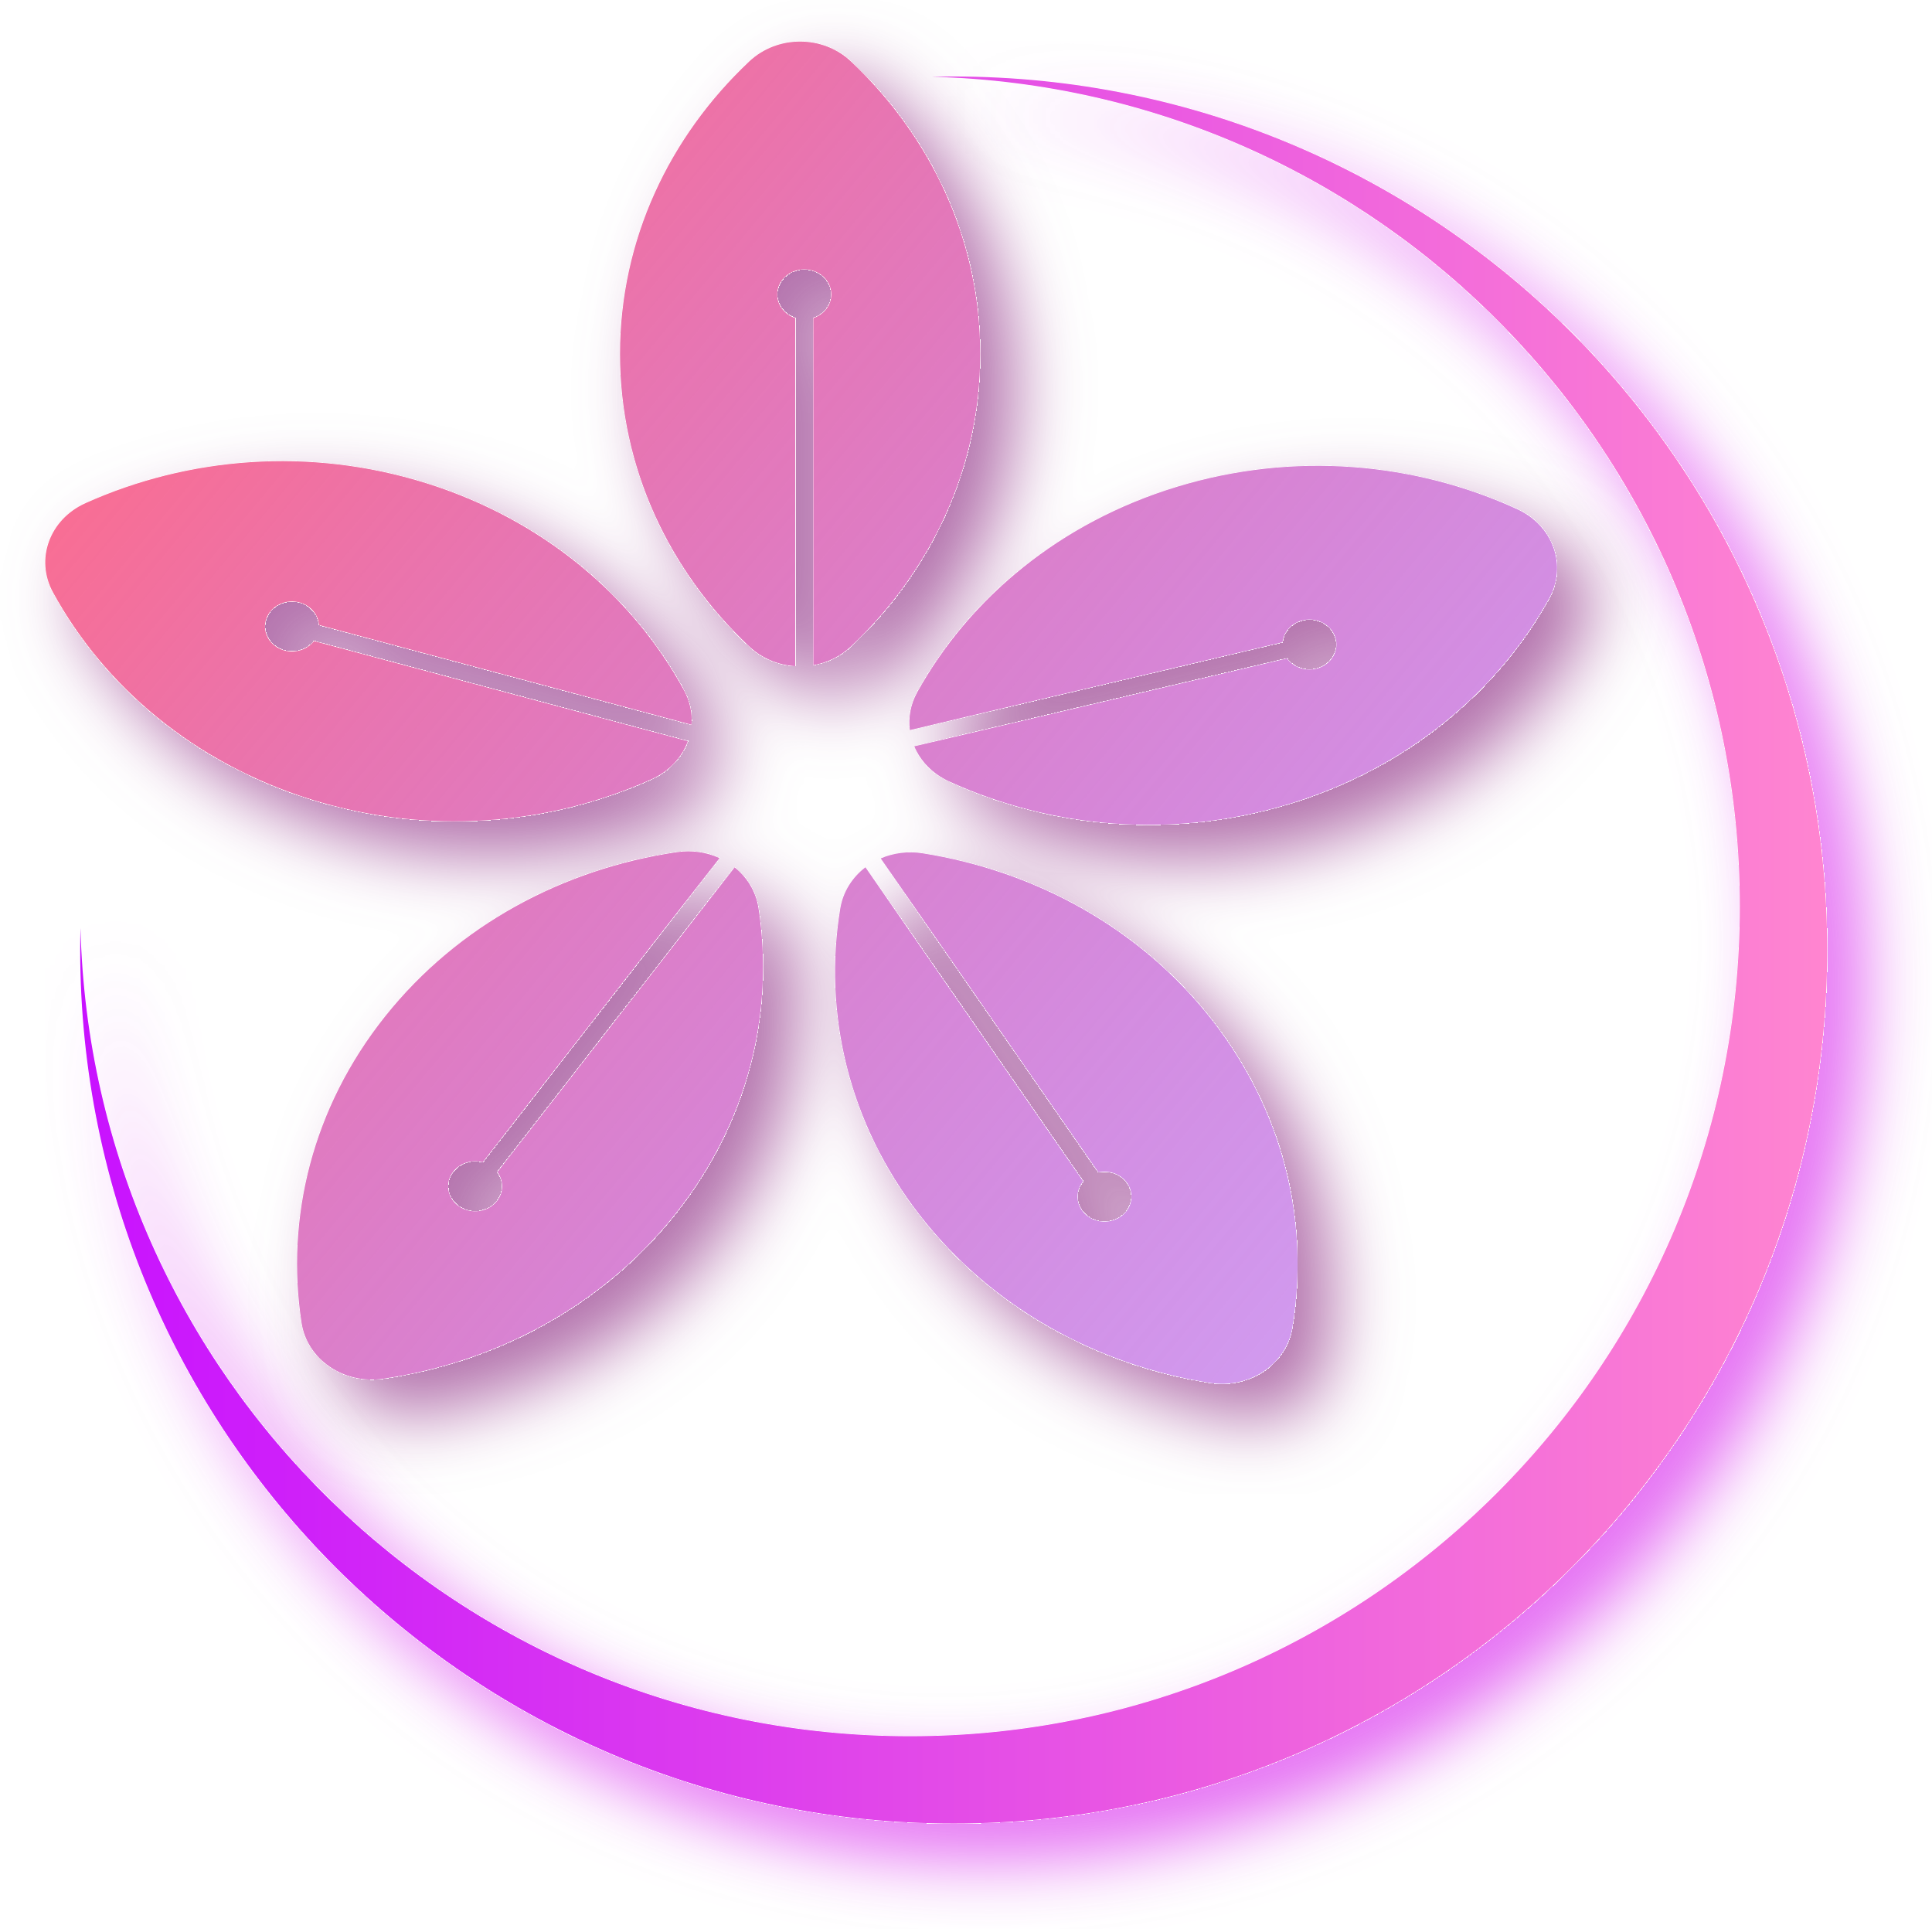
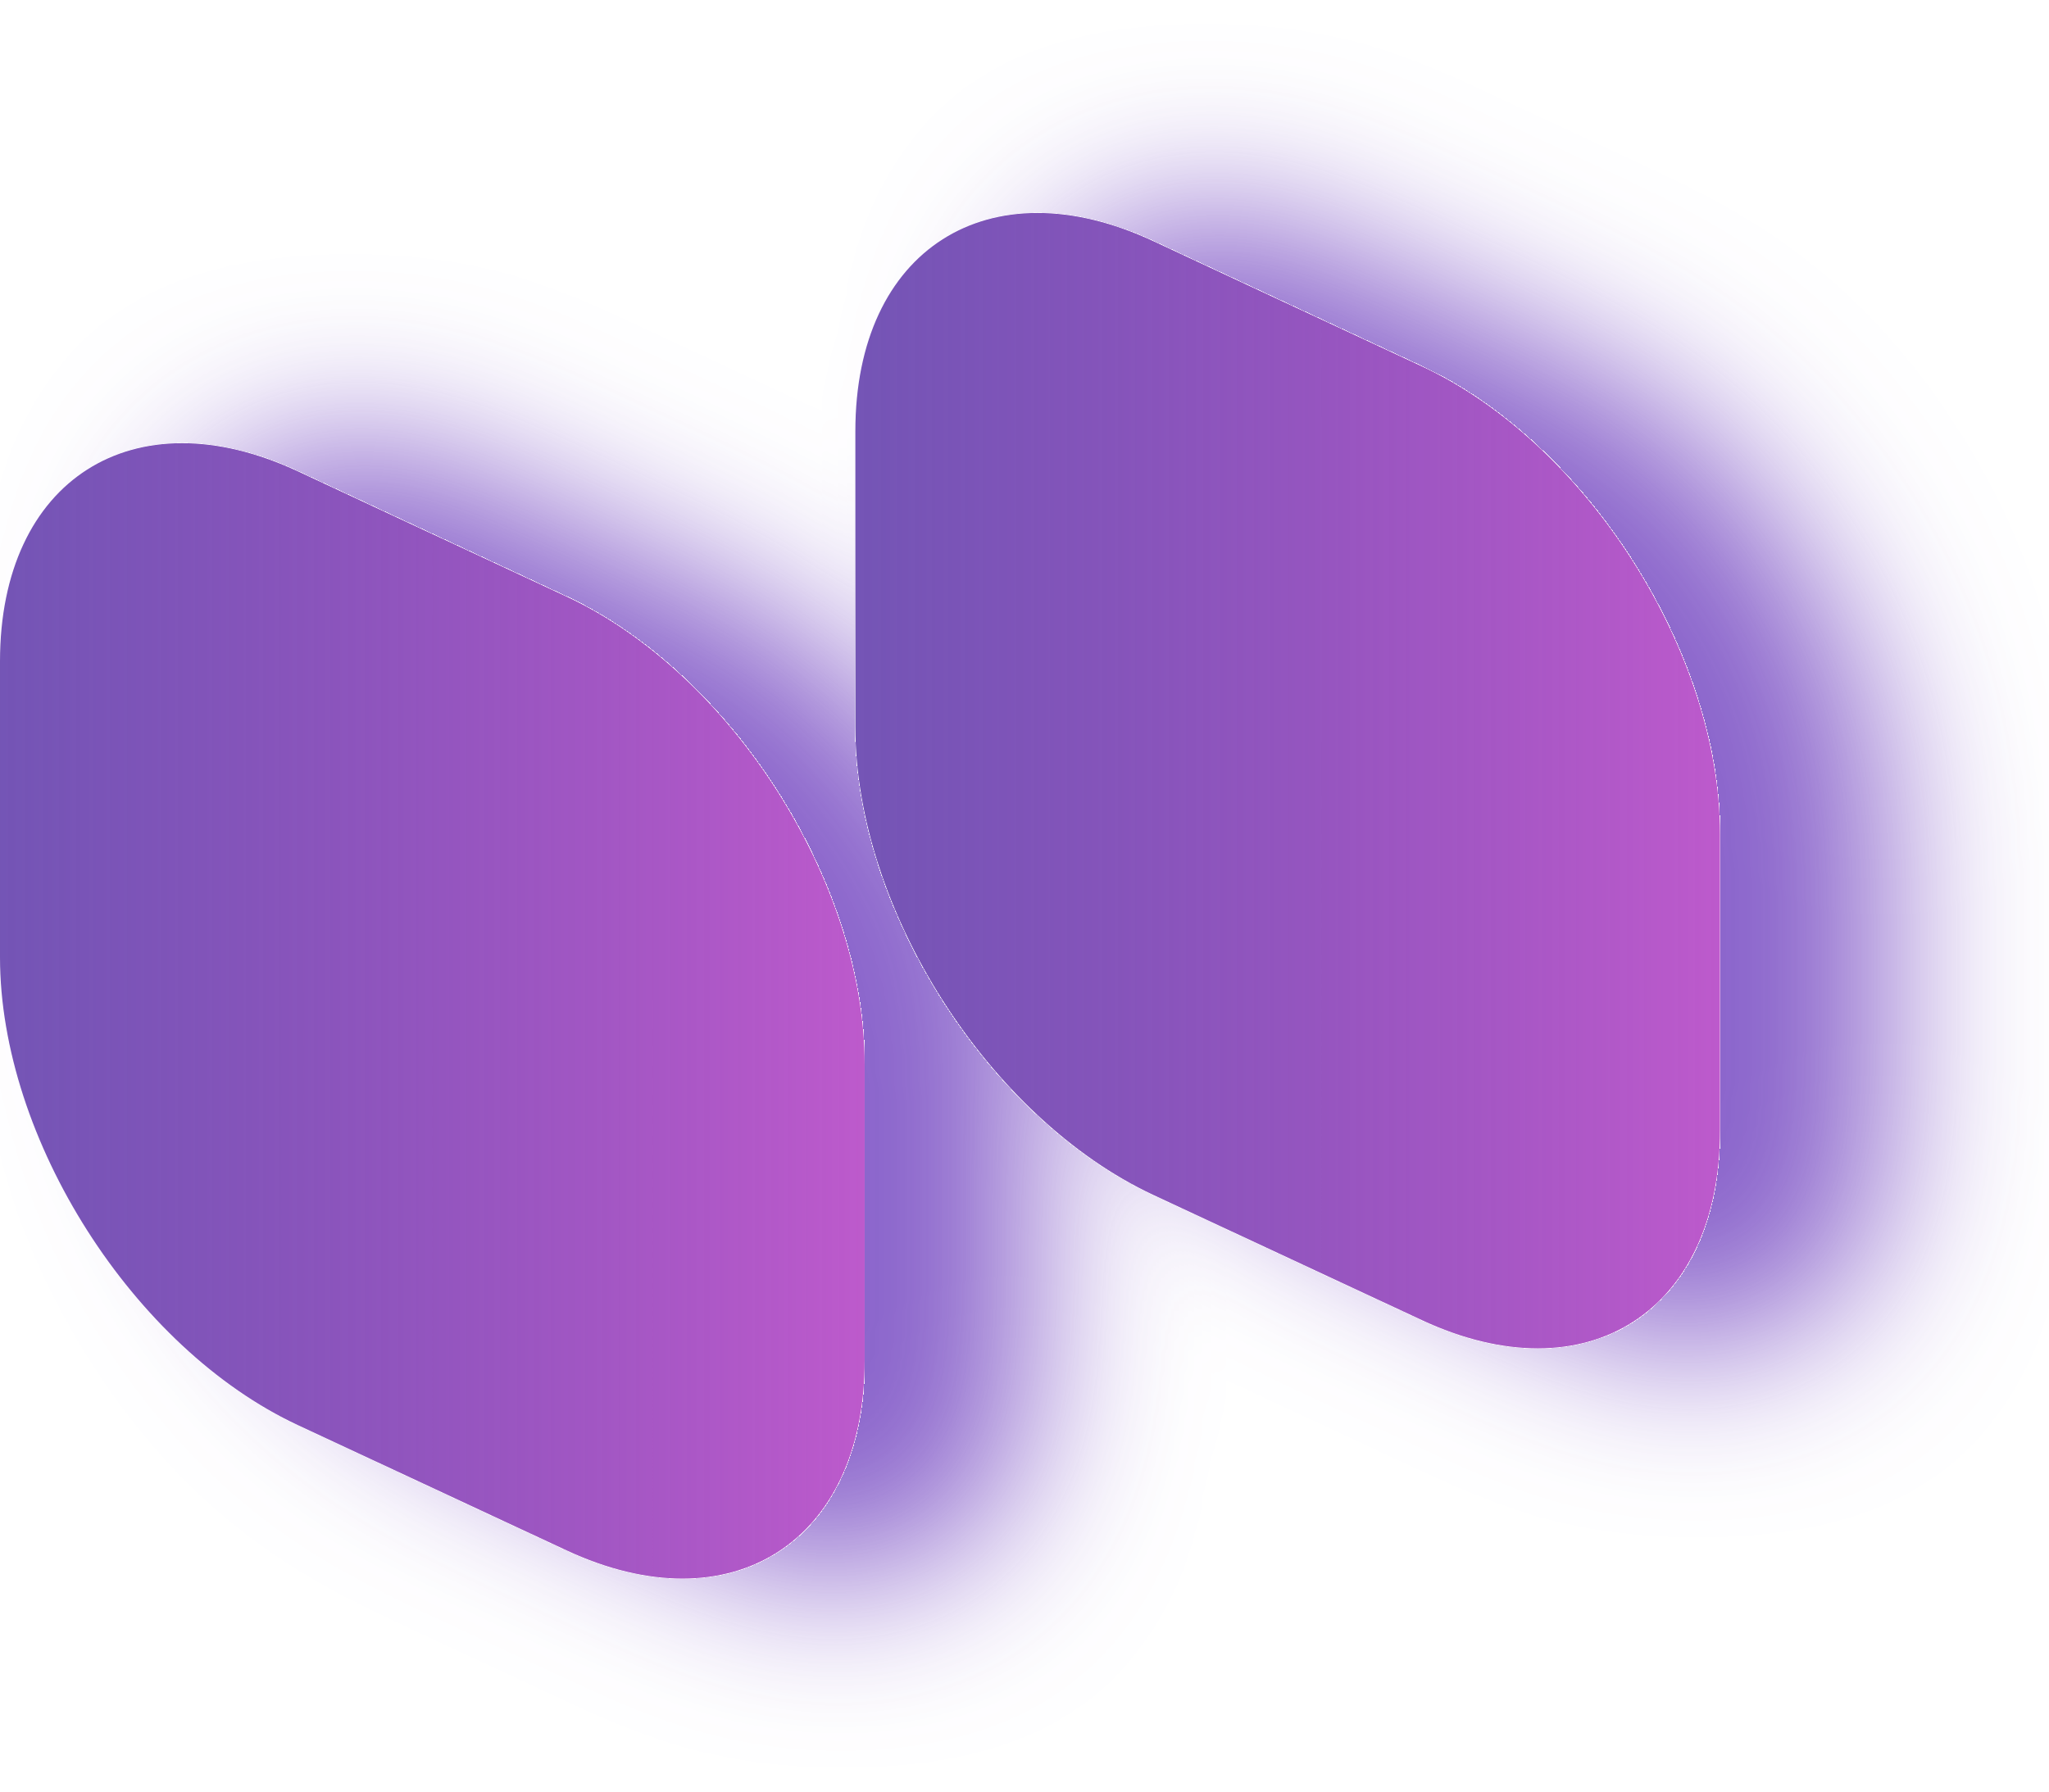
- <svg xmlns="http://www.w3.org/2000/svg" width="110.59" height="110.379" viewBox="0 0 110.59 110.379" fill="none">
-   <g filter="url(#filter_4_4)">
-     <path d="M45.522 38.131C44.563 38.07 43.622 37.694 42.889 37.004C38.313 32.694 35.49 26.782 35.49 20.259C35.49 13.736 38.313 7.825 42.889 3.515C44.497 2 47.102 2 48.71 3.515C53.286 7.825 56.109 13.736 56.109 20.259C56.109 26.782 53.286 32.694 48.71 37.004C48.099 37.58 47.343 37.937 46.553 38.075L46.553 18.205C47.154 18.009 47.585 17.477 47.585 16.852C47.585 16.06 46.892 15.418 46.037 15.418C45.182 15.418 44.489 16.06 44.489 16.852C44.489 17.477 44.92 18.009 45.522 18.205L45.522 38.131ZM39.582 41.483C39.634 40.821 39.497 40.137 39.147 39.497C36.201 34.103 31.056 29.736 24.385 27.653C17.713 25.569 10.765 26.159 4.895 28.799C2.832 29.728 2 32.015 3.036 33.911C5.982 39.304 11.127 43.671 17.798 45.755C24.47 47.838 31.418 47.248 37.288 44.608C38.317 44.145 39.04 43.344 39.377 42.422L17.972 36.691C17.586 37.19 16.881 37.421 16.22 37.215C15.411 36.962 14.976 36.149 15.249 35.4C15.522 34.65 16.399 34.247 17.208 34.5C17.823 34.692 18.222 35.208 18.258 35.773L39.582 41.483ZM41.19 49.116C40.459 48.782 39.611 48.647 38.737 48.776C32.293 49.723 26.231 52.925 22.048 58.172C17.865 63.418 16.345 69.727 17.261 75.713C17.583 77.817 19.679 79.25 21.944 78.917C28.388 77.969 34.45 74.768 38.633 69.521C42.816 64.275 44.336 57.965 43.419 51.98C43.274 51.032 42.769 50.22 42.05 49.644L28.469 67.085C28.835 67.574 28.845 68.245 28.442 68.751C27.934 69.388 26.966 69.523 26.279 69.052C25.593 68.583 25.447 67.686 25.954 67.049C26.351 66.552 27.028 66.361 27.633 66.526L41.19 49.116ZM49.539 49.642C48.791 50.212 48.258 51.033 48.098 51.999C47.111 57.974 48.556 64.298 52.677 69.587C56.798 74.876 62.821 78.139 69.254 79.152C71.515 79.508 73.627 78.096 73.974 75.995C74.962 70.019 73.516 63.695 69.395 58.406C65.275 53.117 59.251 49.855 52.819 48.842C51.967 48.707 51.136 48.824 50.413 49.134L62.87 67.1C63.459 66.972 64.1 67.174 64.476 67.656C64.975 68.297 64.819 69.191 64.127 69.654C63.436 70.117 62.47 69.972 61.971 69.331C61.56 68.804 61.593 68.105 62.003 67.617L49.539 49.642ZM52.333 42.717C52.689 43.561 53.376 44.29 54.33 44.728C60.178 47.409 67.122 48.047 73.81 46.011C80.498 43.974 85.678 39.643 88.668 34.27C89.719 32.381 88.906 30.088 86.85 29.146C81.003 26.464 74.059 25.826 67.371 27.863C60.683 29.9 55.502 34.23 52.512 39.604C52.121 40.307 51.988 41.066 52.082 41.791L73.415 36.762C73.47 36.211 73.869 35.715 74.472 35.532C75.283 35.285 76.156 35.693 76.423 36.444C76.689 37.196 76.248 38.005 75.437 38.252C74.763 38.457 74.045 38.209 73.67 37.687L52.333 42.717Z" fill-rule="evenodd" fill="url(#linear_fill_4_4)">
- </path>
-   </g>
-   <g filter="url(#filter_4_8)">
-     <path d="M54.59 104.379C82.205 104.379 104.59 81.993 104.59 54.379C104.59 26.765 82.205 4.379 54.59 4.379C54.167 4.379 53.745 4.384 53.324 4.394C78.987 5.049 99.59 26.058 99.59 51.879C99.59 78.112 78.324 99.379 52.09 99.379C26.269 99.379 5.26 78.776 4.606 53.113C4.596 53.533 4.59 53.956 4.59 54.379C4.59 81.993 26.976 104.379 54.59 104.379Z" fill-rule="evenodd" fill="url(#linear_fill_4_8)">
- </path>
+ <svg xmlns="http://www.w3.org/2000/svg" width="62.283" height="54.472" viewBox="0 0 62.283 54.472" fill="none">
+   <g filter="url(#filter_13_5)">
+     <rect transform="matrix(0.9063078, 0.4226183, 0, 1, 0, 10.10785)" x="0" y="0" width="29" height="29" rx="10" fill="url(#linear_fill_13_4_0)">
+ </rect>
+     <rect transform="matrix(0.9063078, 0.4226183, 0, 1, 26, 3.107849)" x="0" y="0" width="29" height="29" rx="10" fill="url(#linear_fill_13_7_0)">
+ </rect>
  </g>
  <defs>
-     <linearGradient id="linear_fill_4_4" x1="82.599" y1="73.269" x2="11.09" y2="13.699" gradientUnits="userSpaceOnUse">
-       <stop offset="0" stop-color="#A33BE3" stop-opacity="0.5" />
-       <stop offset="0.995" stop-color="#FC6D8E" />
+     <linearGradient id="linear_fill_13_4_0" x1="0" y1="14.5" x2="29" y2="14.5" gradientUnits="userSpaceOnUse">
+       <stop offset="0" stop-color="#512AA3" stop-opacity="0.8" />
+       <stop offset="1" stop-color="#BD5ACC" />
    </linearGradient>
-     <filter id="filter_4_4" x="0" y="0" width="95.72" height="85.508" filterUnits="userSpaceOnUse" color-interpolation-filters="sRGB">
-       <feFlood flood-opacity="0" result="feFloodId_4_4" />
-       <feColorMatrix in="SourceAlpha" type="matrix" values="0 0 0 0 0 0 0 0 0 0 0 0 0 0 0 0 0 0 127 0" result="hardAlpha_4_4" />
-       <feOffset dx="2" dy="2" />
-       <feGaussianBlur stdDeviation="2" />
-       <feComposite in2="hardAlpha_4_4" operator="out" />
-       <feColorMatrix type="matrix" values="0 0 0 0 0.604 0 0 0 0 0.263 0 0 0 0 0.569 0 0 0 0.75 0" />
-       <feBlend mode="normal" in2="feFloodId_4_4" result="dropShadow_1_4_4" />
-       <feBlend mode="normal" in="SourceGraphic" in2="dropShadow_1_4_4" result="shape_4_4" />
-     </filter>
-     <linearGradient id="linear_fill_4_8" x1="4.59" y1="54.379" x2="104.59" y2="54.379" gradientUnits="userSpaceOnUse">
-       <stop offset="0" stop-color="#C812FF" />
-       <stop offset="1" stop-color="#FF85D0" />
+     <linearGradient id="linear_fill_13_7_0" x1="0" y1="14.5" x2="29" y2="14.5" gradientUnits="userSpaceOnUse">
+       <stop offset="0" stop-color="#512AA3" stop-opacity="0.8" />
+       <stop offset="1" stop-color="#BD5ACC" />
    </linearGradient>
-     <filter id="filter_4_8" x="2.59" y="2.379" width="108" height="108" filterUnits="userSpaceOnUse" color-interpolation-filters="sRGB">
-       <feFlood flood-opacity="0" result="feFloodId_4_8" />
-       <feColorMatrix in="SourceAlpha" type="matrix" values="0 0 0 0 0 0 0 0 0 0 0 0 0 0 0 0 0 0 127 0" result="hardAlpha_4_8" />
-       <feOffset dx="2" dy="2" />
-       <feGaussianBlur stdDeviation="2" />
-       <feComposite in2="hardAlpha_4_8" operator="out" />
-       <feColorMatrix type="matrix" values="0 0 0 0 0.859 0 0 0 0 0.227 0 0 0 0 0.937 0 0 0 0.75 0" />
-       <feBlend mode="normal" in2="feFloodId_4_8" result="dropShadow_1_4_8" />
-       <feBlend mode="normal" in="SourceGraphic" in2="dropShadow_1_4_8" result="shape_4_8" />
+     <filter id="filter_13_5" x="0" y="0" width="62.283" height="54.472" filterUnits="userSpaceOnUse" color-interpolation-filters="sRGB">
+       <feFlood flood-opacity="0" result="feFloodId_13_5" />
+       <feColorMatrix in="SourceAlpha" type="matrix" values="0 0 0 0 0 0 0 0 0 0 0 0 0 0 0 0 0 0 127 0" result="hardAlpha_13_5" />
+       <feOffset dx="5" dy="0" />
+       <feGaussianBlur stdDeviation="2.5" />
+       <feComposite in2="hardAlpha_13_5" operator="out" />
+       <feColorMatrix type="matrix" values="0 0 0 0 0.388 0 0 0 0 0.188 0 0 0 0 0.729 0 0 0 0.75 0" />
+       <feBlend mode="normal" in2="feFloodId_13_5" result="dropShadow_1_13_5" />
+       <feBlend mode="normal" in="SourceGraphic" in2="dropShadow_1_13_5" result="shape_13_5" />
    </filter>
  </defs>
</svg>
